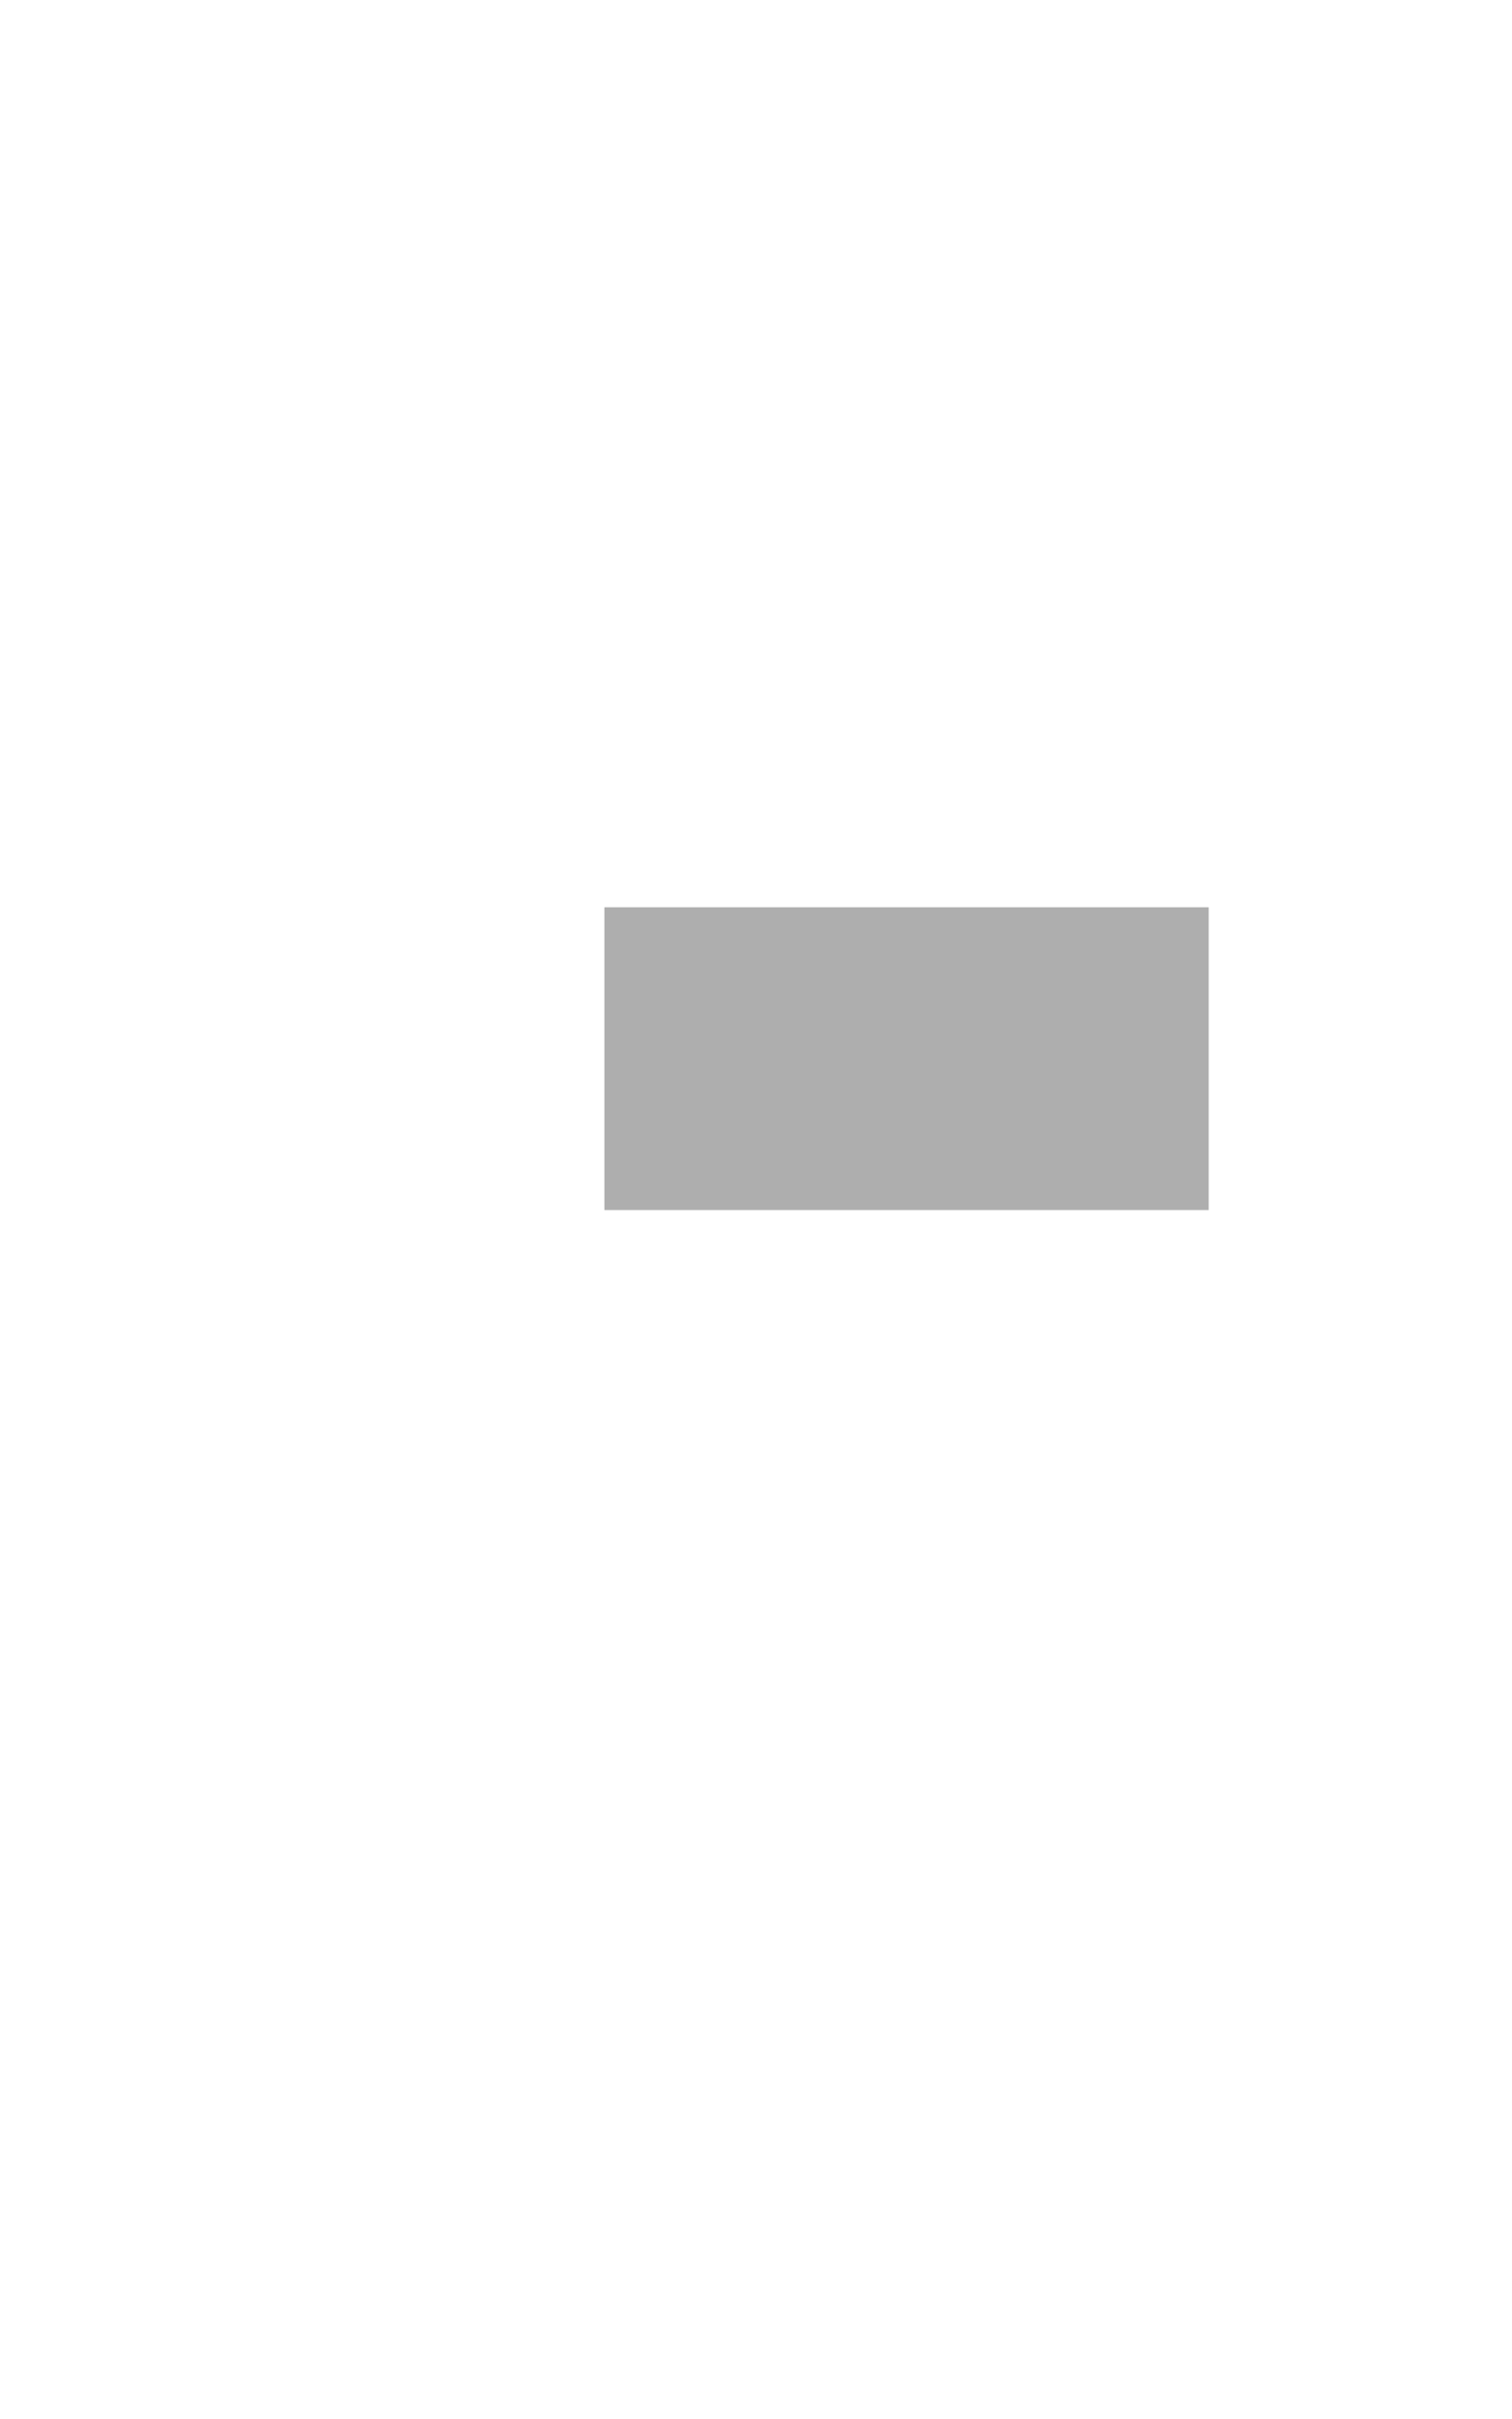
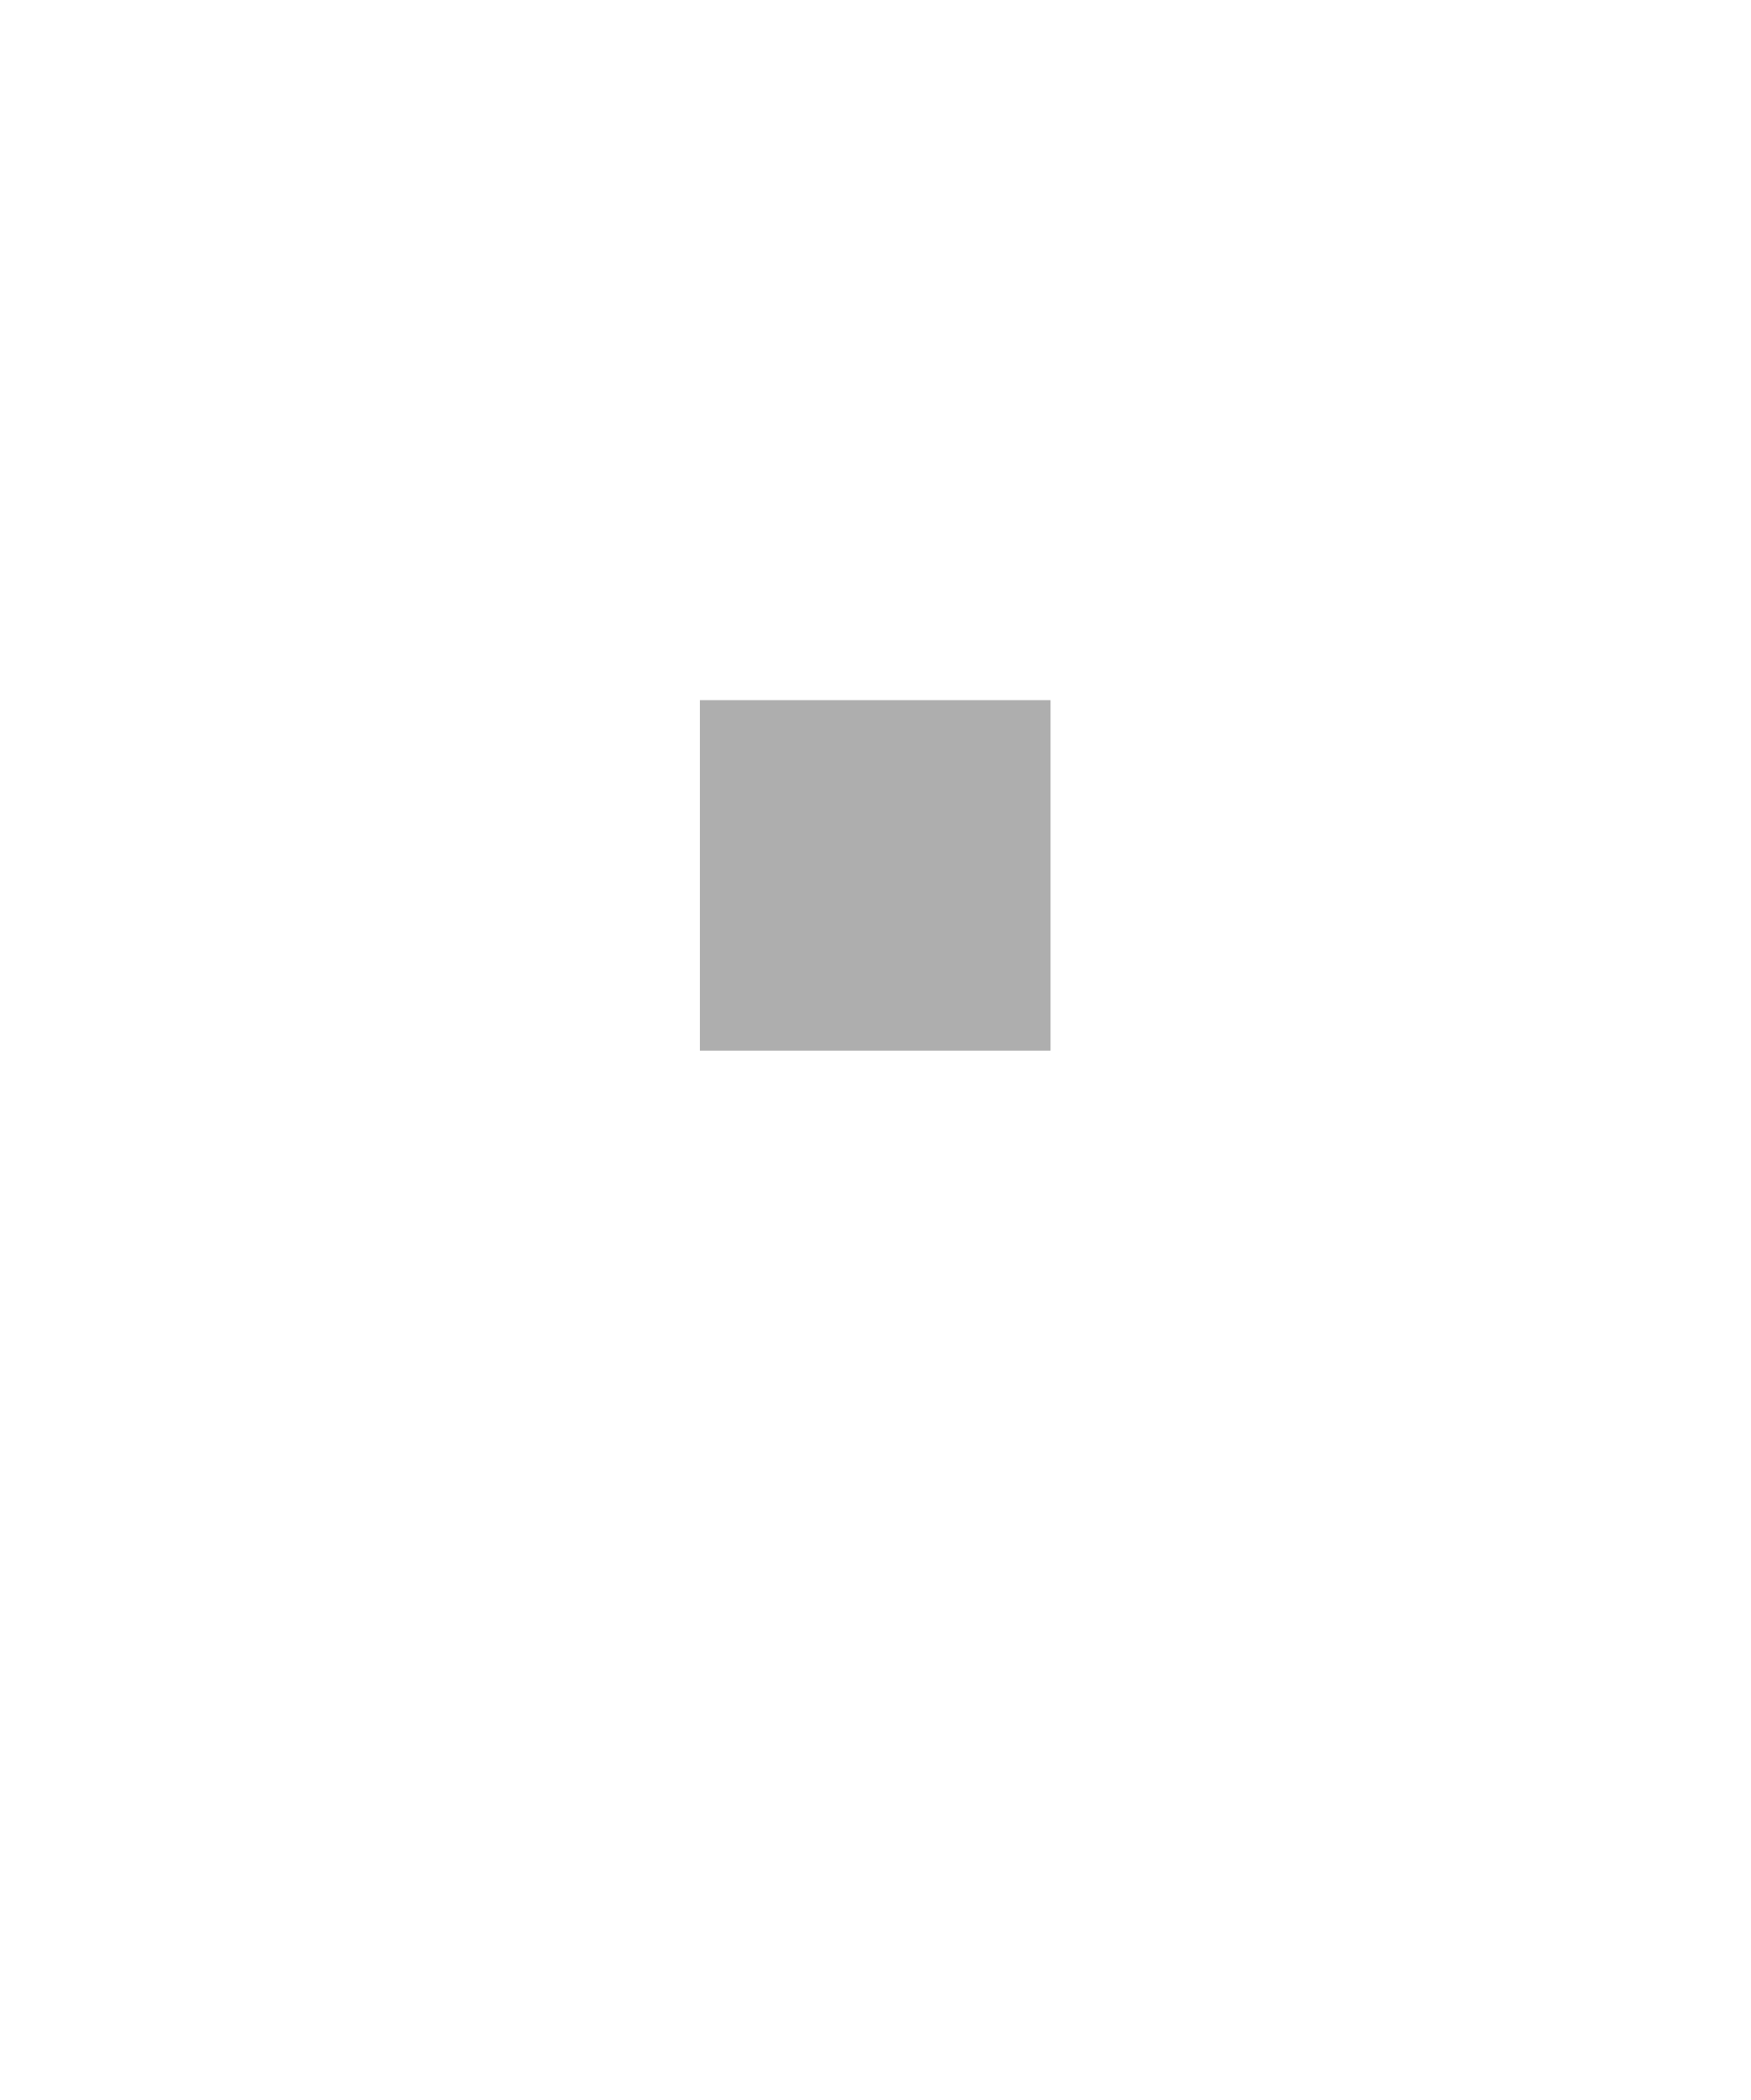
- <svg xmlns="http://www.w3.org/2000/svg" id="bitmap:5-32" width="5" height="8" version="1.1" viewBox="0 0 1.323 2.117">
-   <rect x=".529" y=".794" width=".529" height=".265" fill="#aeaeae" stroke-width="0" />
+ <svg xmlns="http://www.w3.org/2000/svg" id="bitmap:5-32" width="5" height="6" version="1.1" viewBox="0 0 1.323 1.587">
+   <rect x=".529" y=".529" width=".265" height=".265" fill="#aeaeae" stroke-width="0" />
</svg>
